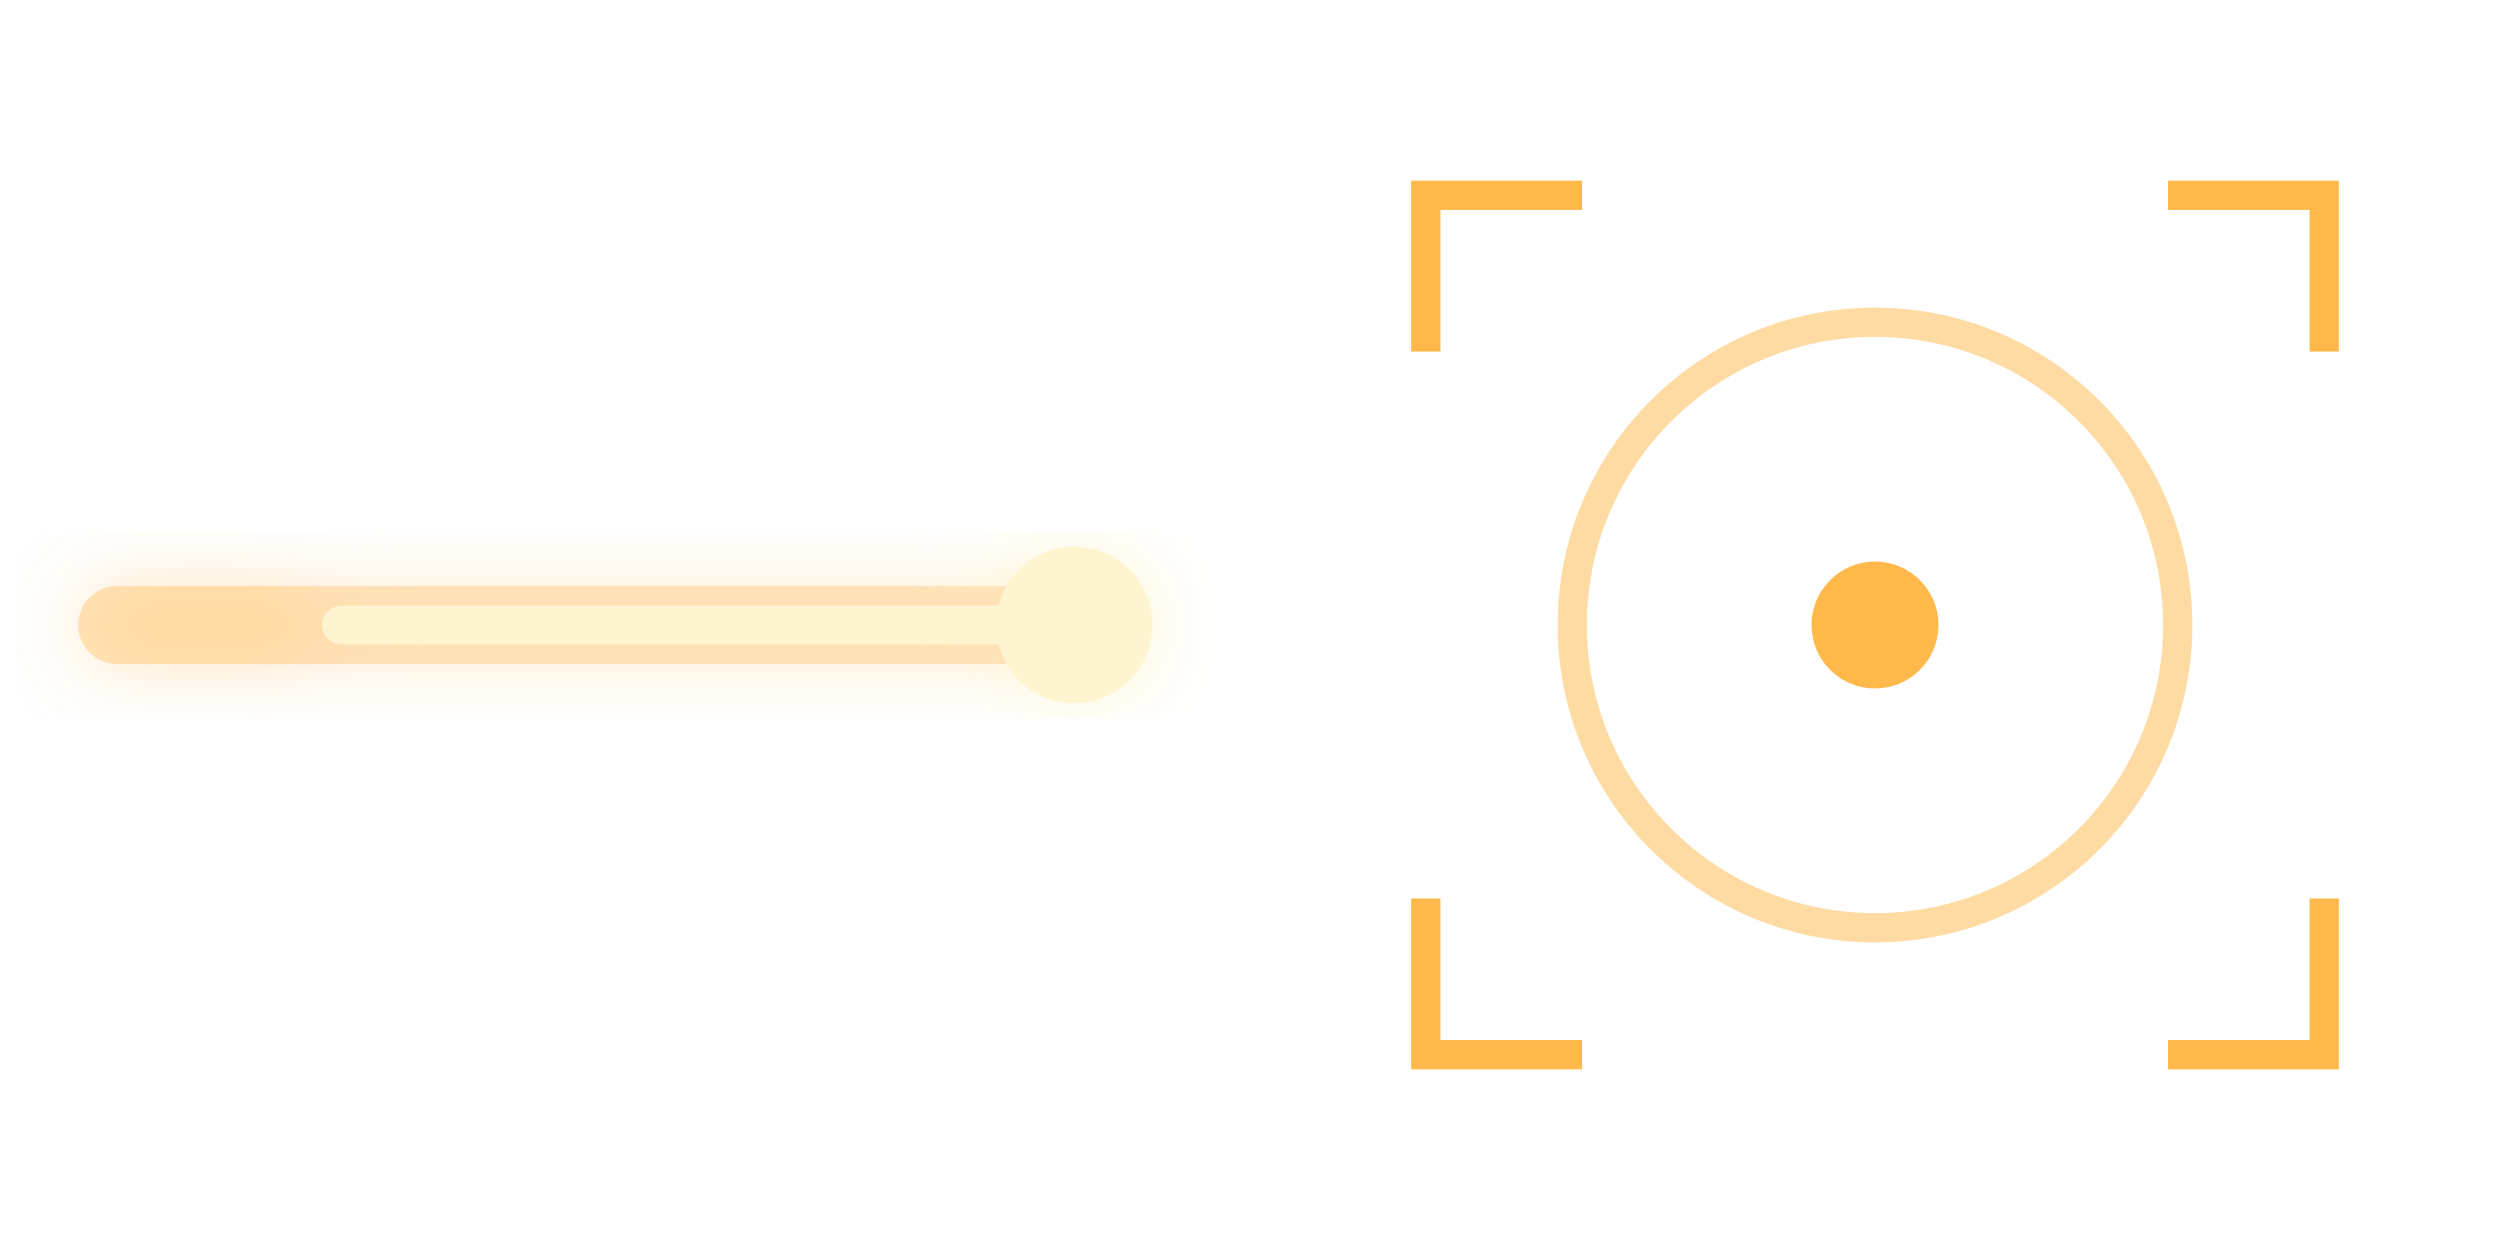
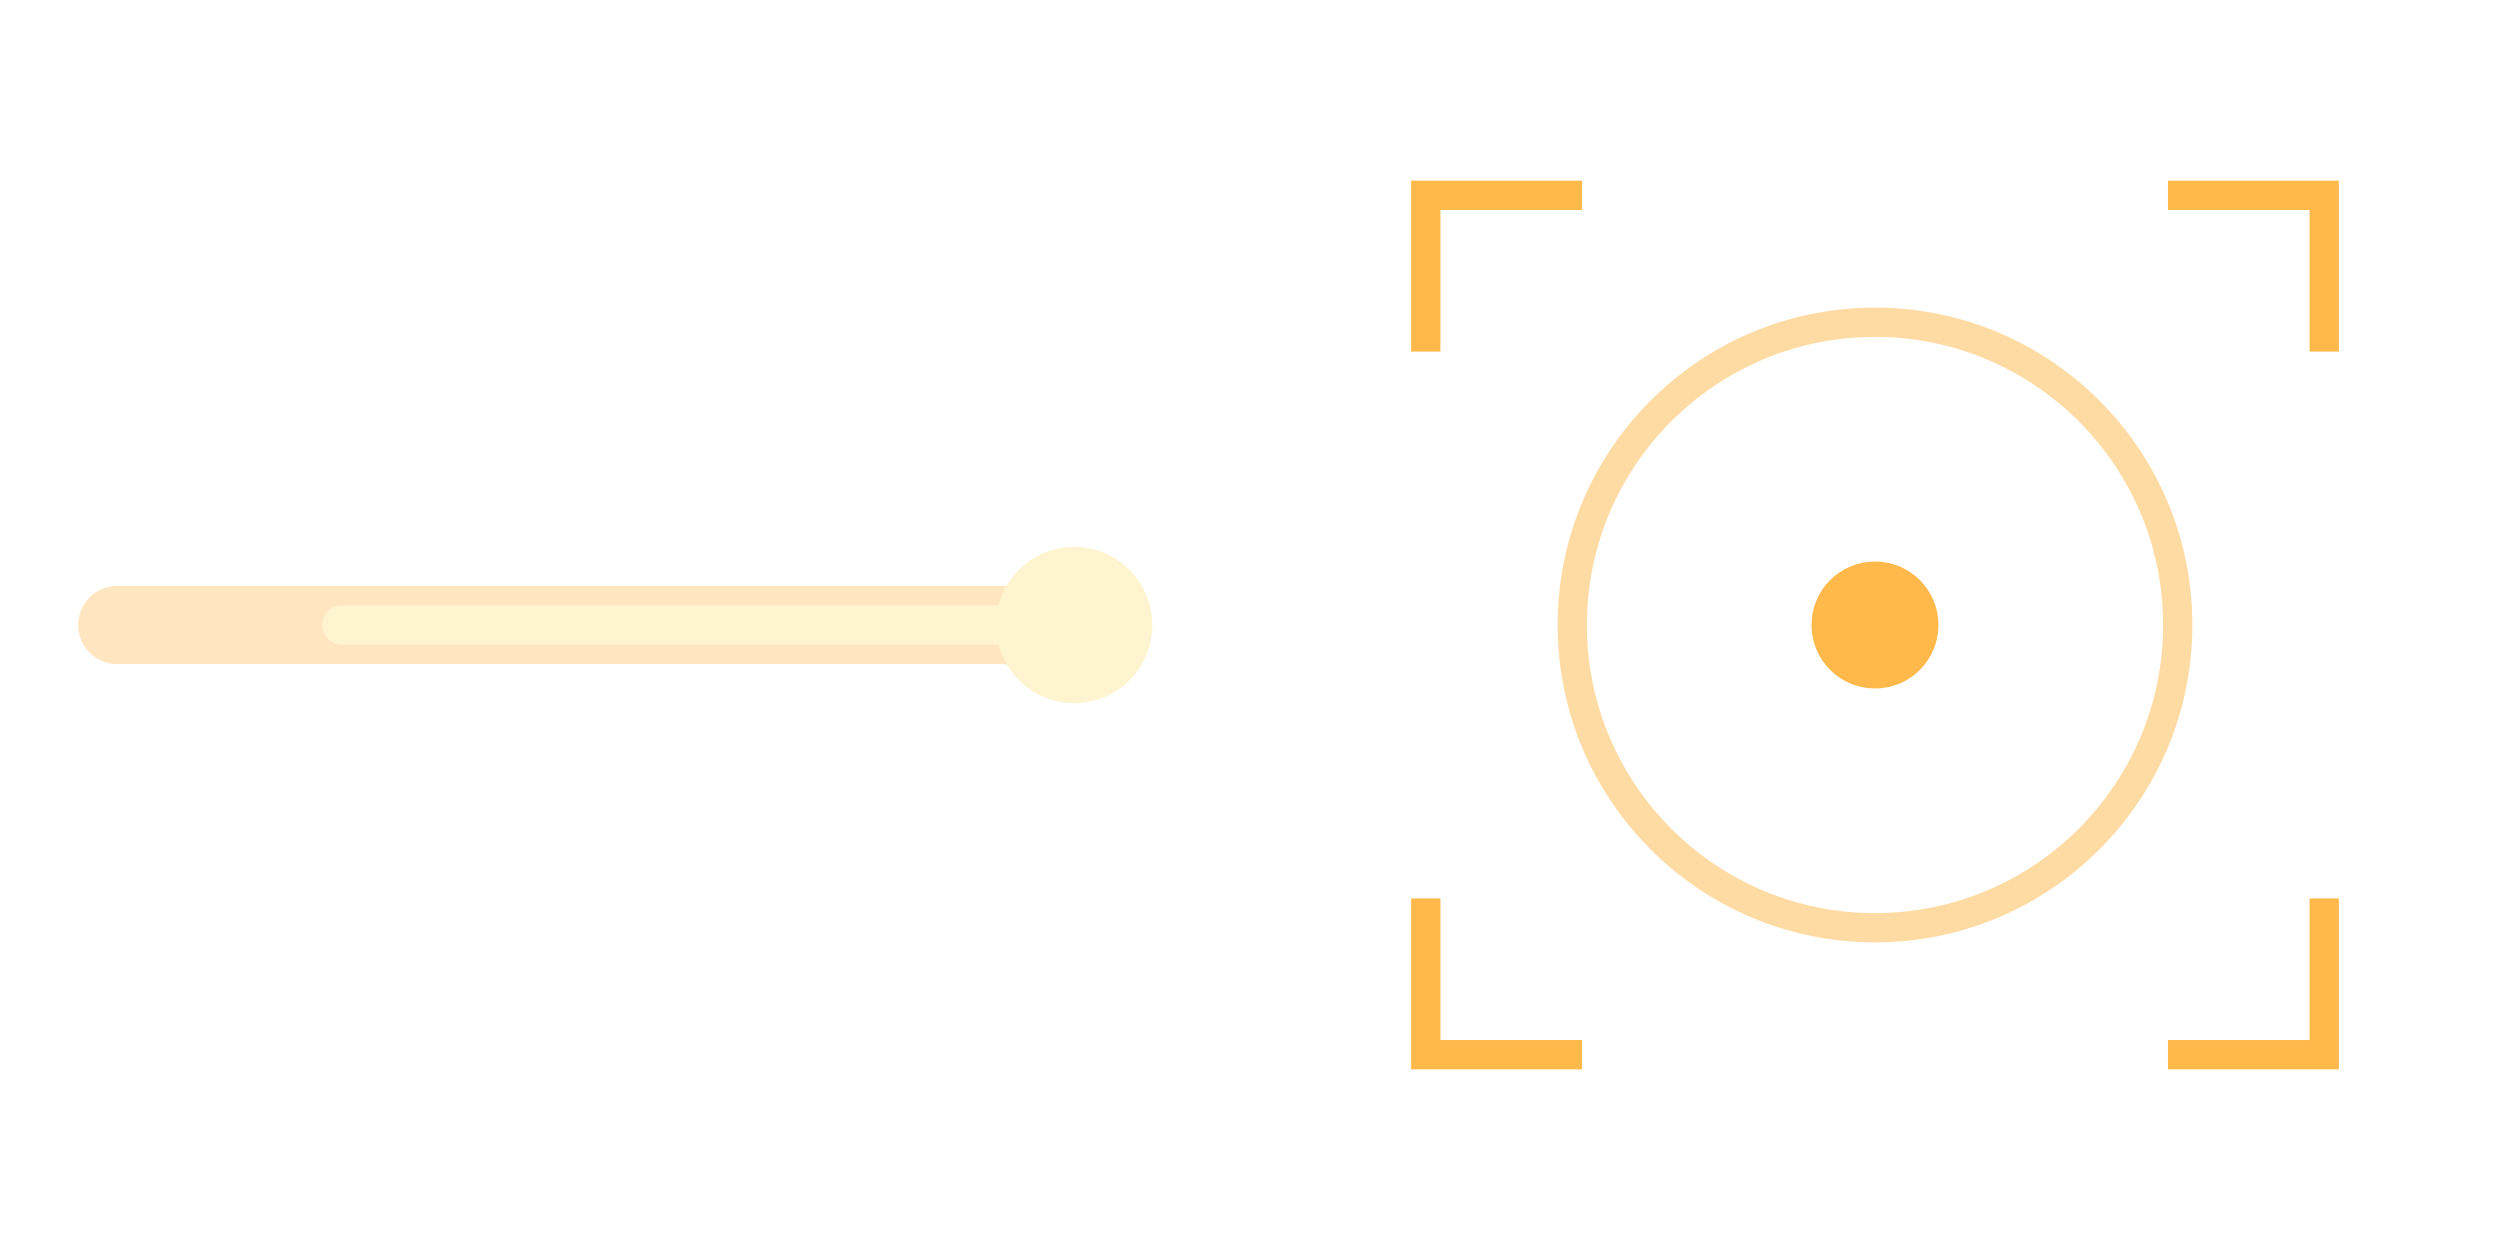
- <svg xmlns="http://www.w3.org/2000/svg" viewBox="0 0 256 128">
-   <defs>
-     <filter id="g">
-       <feGaussianBlur stdDeviation="4" result="b" />
-       <feMerge>
-         <feMergeNode in="b" />
-         <feMergeNode in="SourceGraphic" />
-       </feMerge>
-     </filter>
-   </defs>
-   <g filter="url(#g)" stroke="#ffd37a" stroke-linecap="round">
+ <svg xmlns="http://www.w3.org/2000/svg" viewBox="0 0 256 128" width="256" height="128">
+   <g stroke="#ffd37a" stroke-linecap="round">
    <path d="M12 64 H106" stroke="#ffb84a" stroke-width="8" opacity=".35" />
    <path d="M35 64 H106" stroke="#fff4d0" stroke-width="4" />
    <circle cx="110" cy="64" r="8" fill="#fff4d0" stroke="none" />
  </g>
  <g transform="translate(128 0)" fill="none" stroke="#ffb84a" stroke-width="3">
    <path d="M34 20 H18 V36 M94 20 H110 V36 M34 108 H18 V92 M94 108 H110 V92" />
    <circle cx="64" cy="64" r="31" opacity=".5" />
    <circle cx="64" cy="64" r="5" fill="#ffb84a" />
  </g>
</svg>
